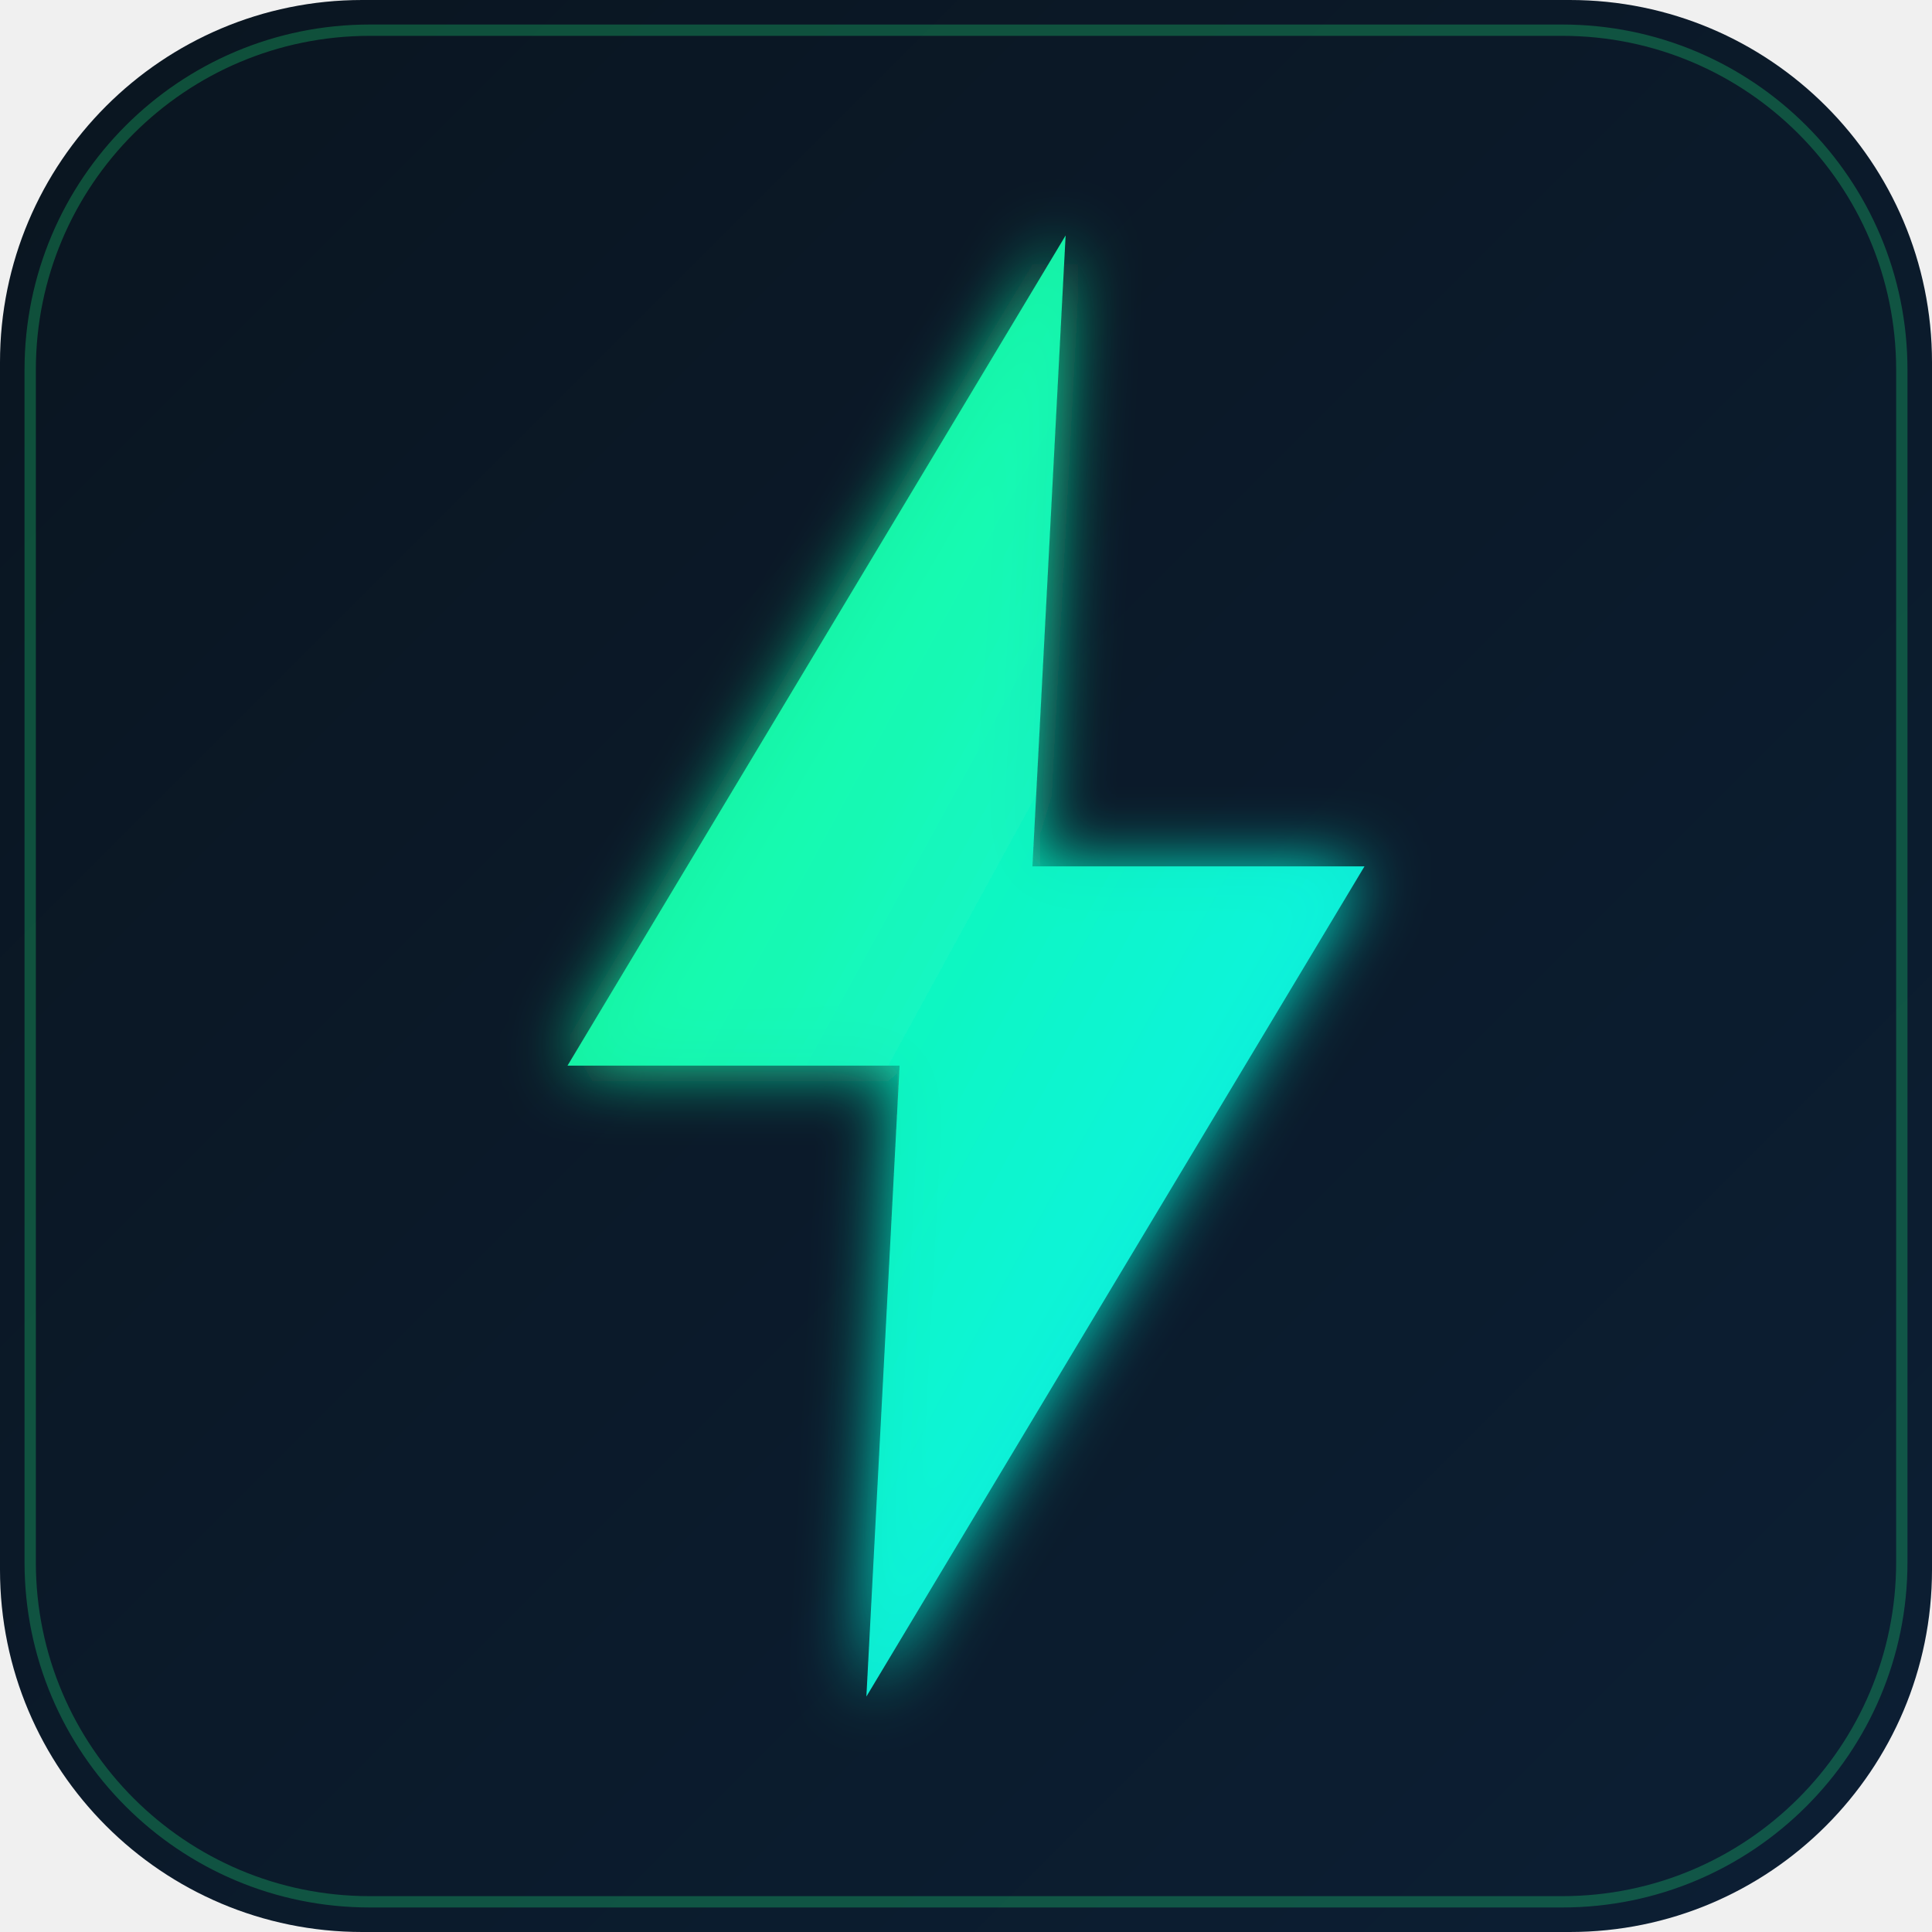
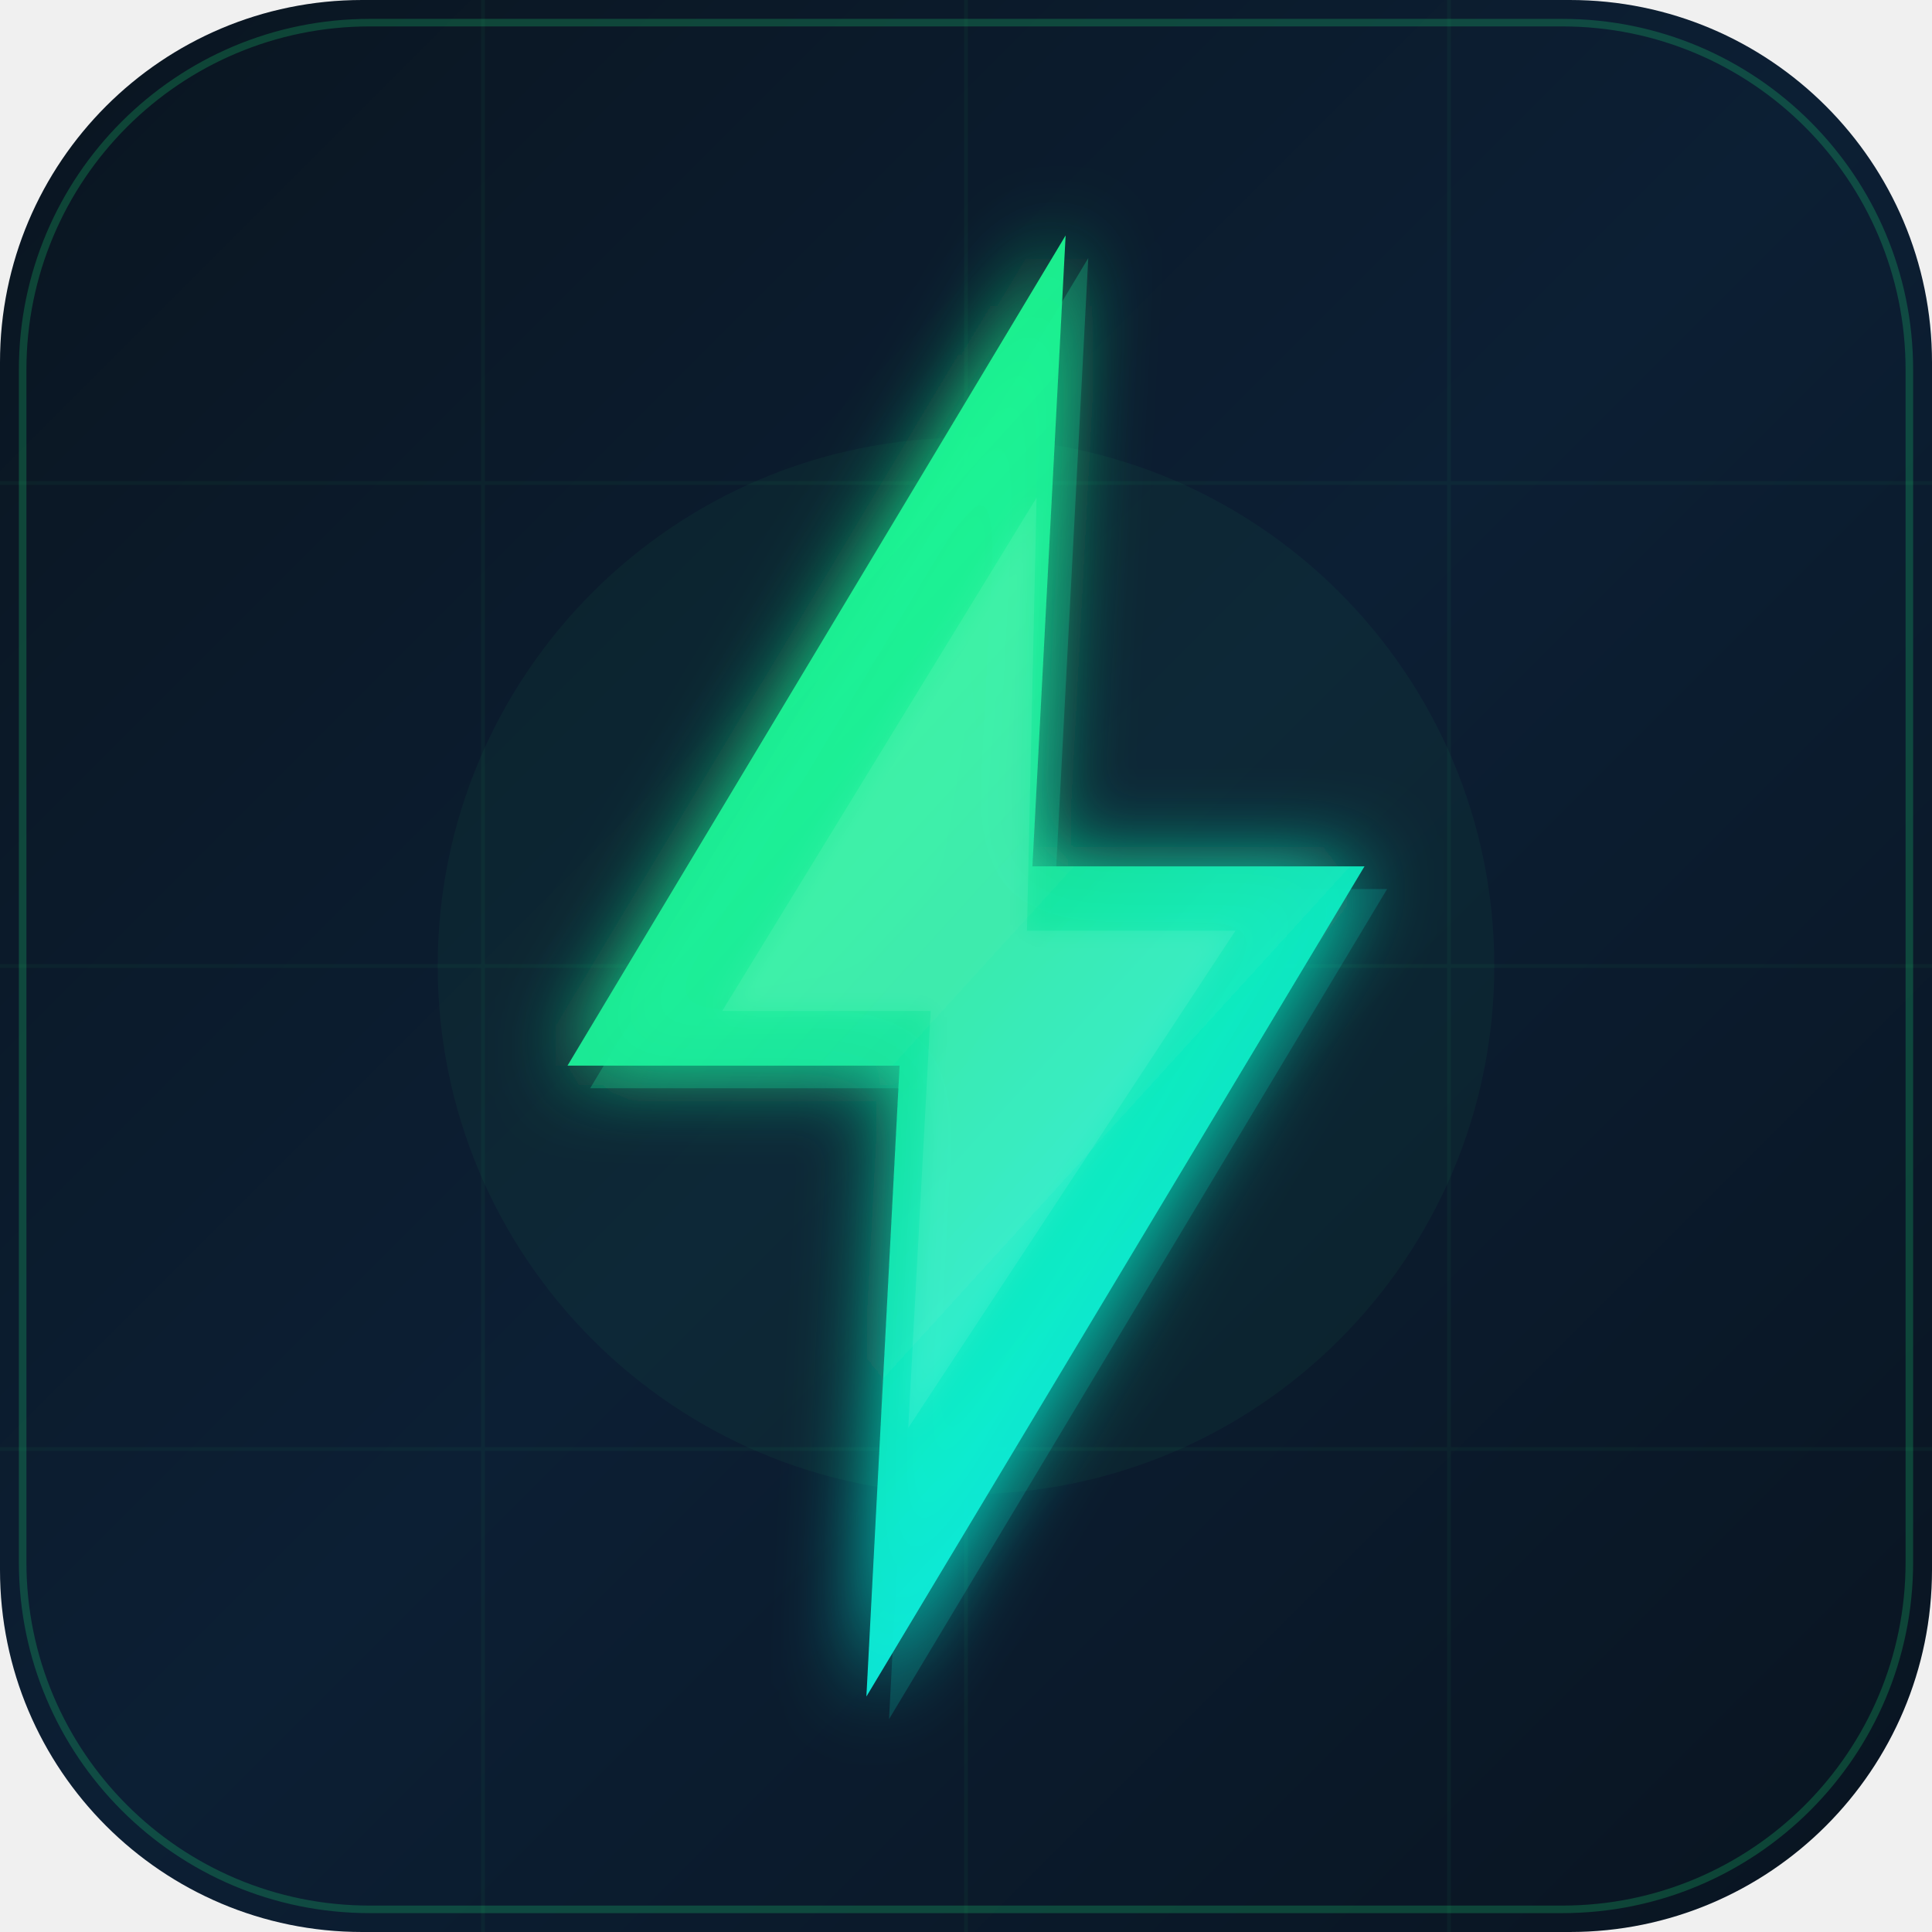
<svg xmlns="http://www.w3.org/2000/svg" viewBox="0 0 512 512">
  <defs>
    <linearGradient id="bg" x1="0%" y1="0%" x2="100%" y2="100%">
      <stop offset="0%" stop-color="#0a1520" />
-       <stop offset="100%" stop-color="#0c1f34" />
+       <stop offset="50%" stop-color="#0c1f34" />
+       <stop offset="100%" stop-color="#091420" />
    </linearGradient>
-     <linearGradient id="bolt" x1="0%" y1="0%" x2="100%" y2="100%">
+     <linearGradient id="bolt" x1="20%" y1="0%" x2="80%" y2="100%">
      <stop offset="0%" stop-color="#22ff88" />
+       <stop offset="50%" stop-color="#1ae8a0" />
      <stop offset="100%" stop-color="#00f0ff" />
    </linearGradient>
+     <linearGradient id="bolt-shadow" x1="0%" y1="0%" x2="100%" y2="100%">
+       <stop offset="0%" stop-color="#22ff88" stop-opacity="0.3" />
+       <stop offset="100%" stop-color="#00f0ff" stop-opacity="0.1" />
+     </linearGradient>
    <filter id="glow">
-       <feGaussianBlur stdDeviation="8" result="blur" />
+       <feGaussianBlur stdDeviation="10" result="blur" />
+       <feMerge>
+         <feMergeNode in="blur" />
+         <feMergeNode in="SourceGraphic" />
+       </feMerge>
+     </filter>
+     <filter id="inner-glow">
+       <feGaussianBlur stdDeviation="4" result="blur" />
      <feMerge>
        <feMergeNode in="blur" />
        <feMergeNode in="SourceGraphic" />
      </feMerge>
    </filter>
  </defs>
  <rect width="512" height="512" rx="96" fill="url(#bg)" />
-   <rect x="8" y="8" width="496" height="496" rx="90" fill="none" stroke="#22ff88" stroke-width="3" stroke-opacity="0.25" />
+   <g opacity="0.04">
+     <line x1="128" y1="0" x2="128" y2="512" stroke="#22ff88" stroke-width="1" />
+     <line x1="256" y1="0" x2="256" y2="512" stroke="#22ff88" stroke-width="1" />
+     <line x1="384" y1="0" x2="384" y2="512" stroke="#22ff88" stroke-width="1" />
+     <line x1="0" y1="128" x2="512" y2="128" stroke="#22ff88" stroke-width="1" />
+     <line x1="0" y1="256" x2="512" y2="256" stroke="#22ff88" stroke-width="1" />
+     <line x1="0" y1="384" x2="512" y2="384" stroke="#22ff88" stroke-width="1" />
+   </g>
+   <rect x="6" y="6" width="500" height="500" rx="92" fill="none" stroke="#22ff88" stroke-width="2" stroke-opacity="0.2" />
+   <circle cx="256" cy="256" r="140" fill="#22ff88" opacity="0.04" />
+   <g transform="translate(262, 262) scale(1.1) translate(-256, -256)">
+     <polygon points="280,80 160,280 240,280 232,432 352,232 272,232 280,80" fill="url(#bolt-shadow)" />
+   </g>
  <g filter="url(#glow)" transform="translate(256, 256) scale(1.1) translate(-256, -256)">
    <polygon points="280,80 160,280 240,280 232,432 352,232 272,232 280,80" fill="url(#bolt)" opacity="0.95" />
  </g>
+   <g filter="url(#inner-glow)" transform="translate(256, 256) scale(0.85) translate(-256, -256)">
+     <polygon points="278,110 180,270 245,270 238,400 340,245 275,245 278,110" fill="white" opacity="0.08" />
+   </g>
</svg>
